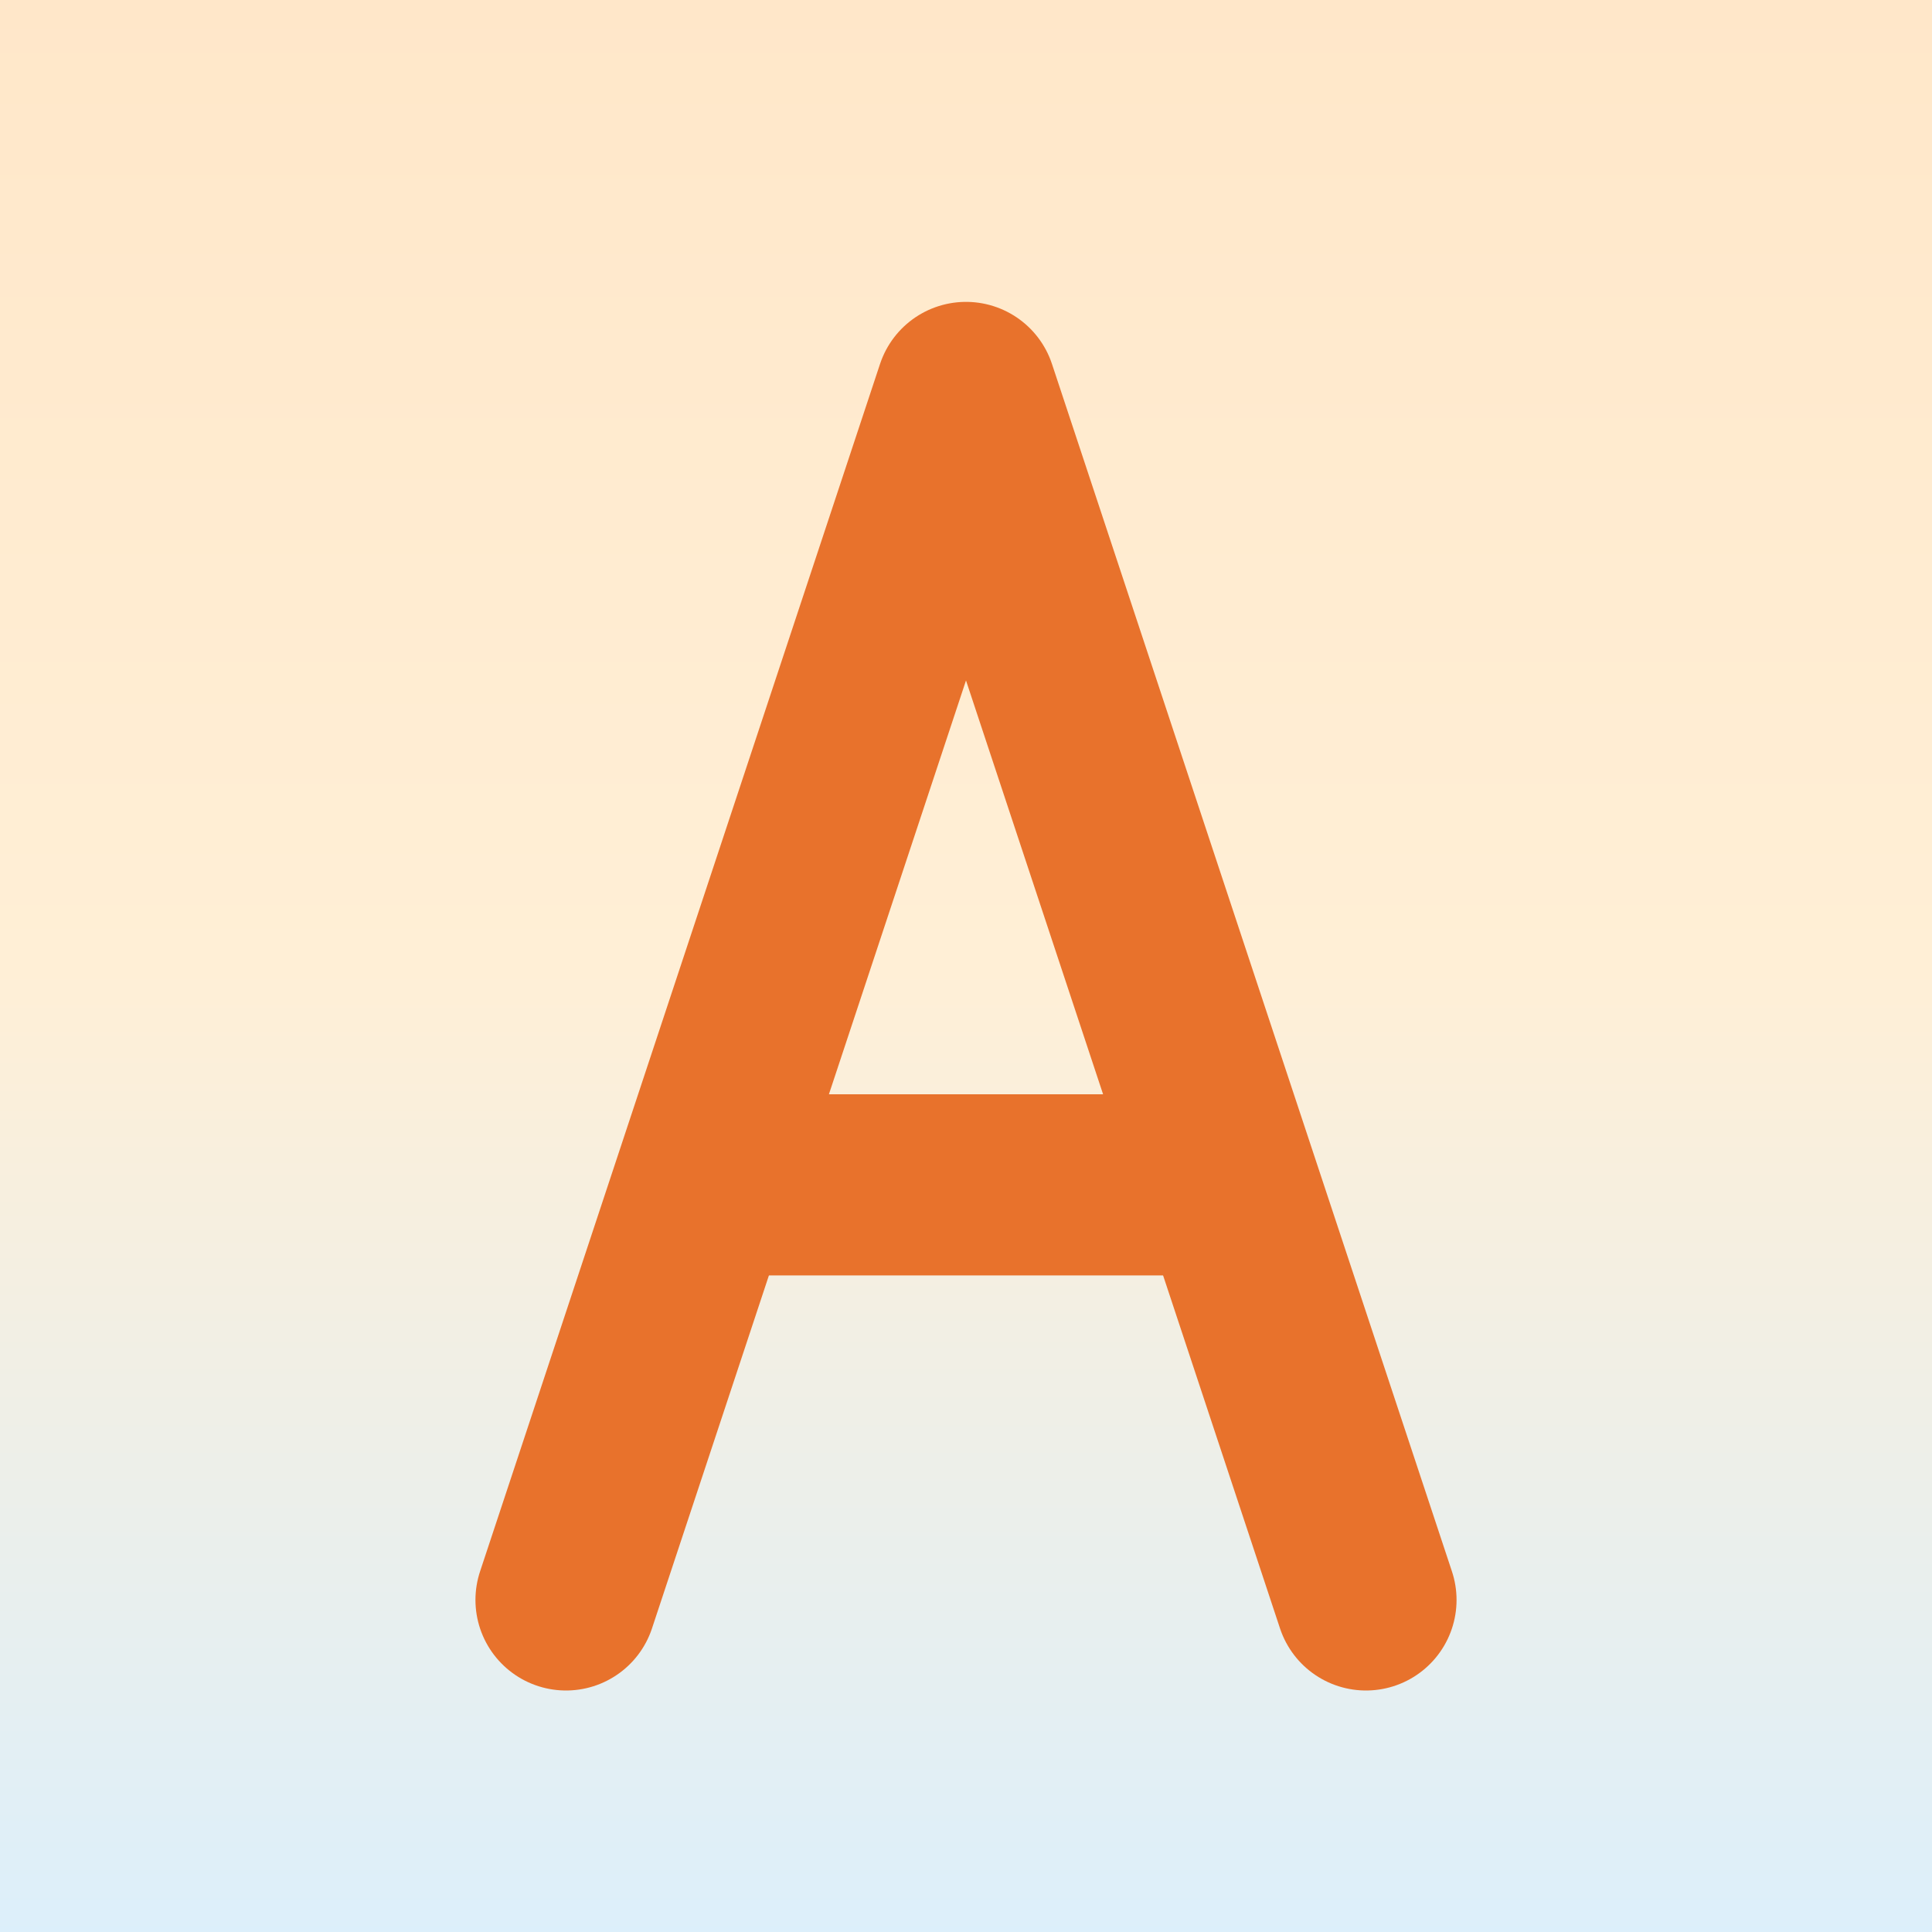
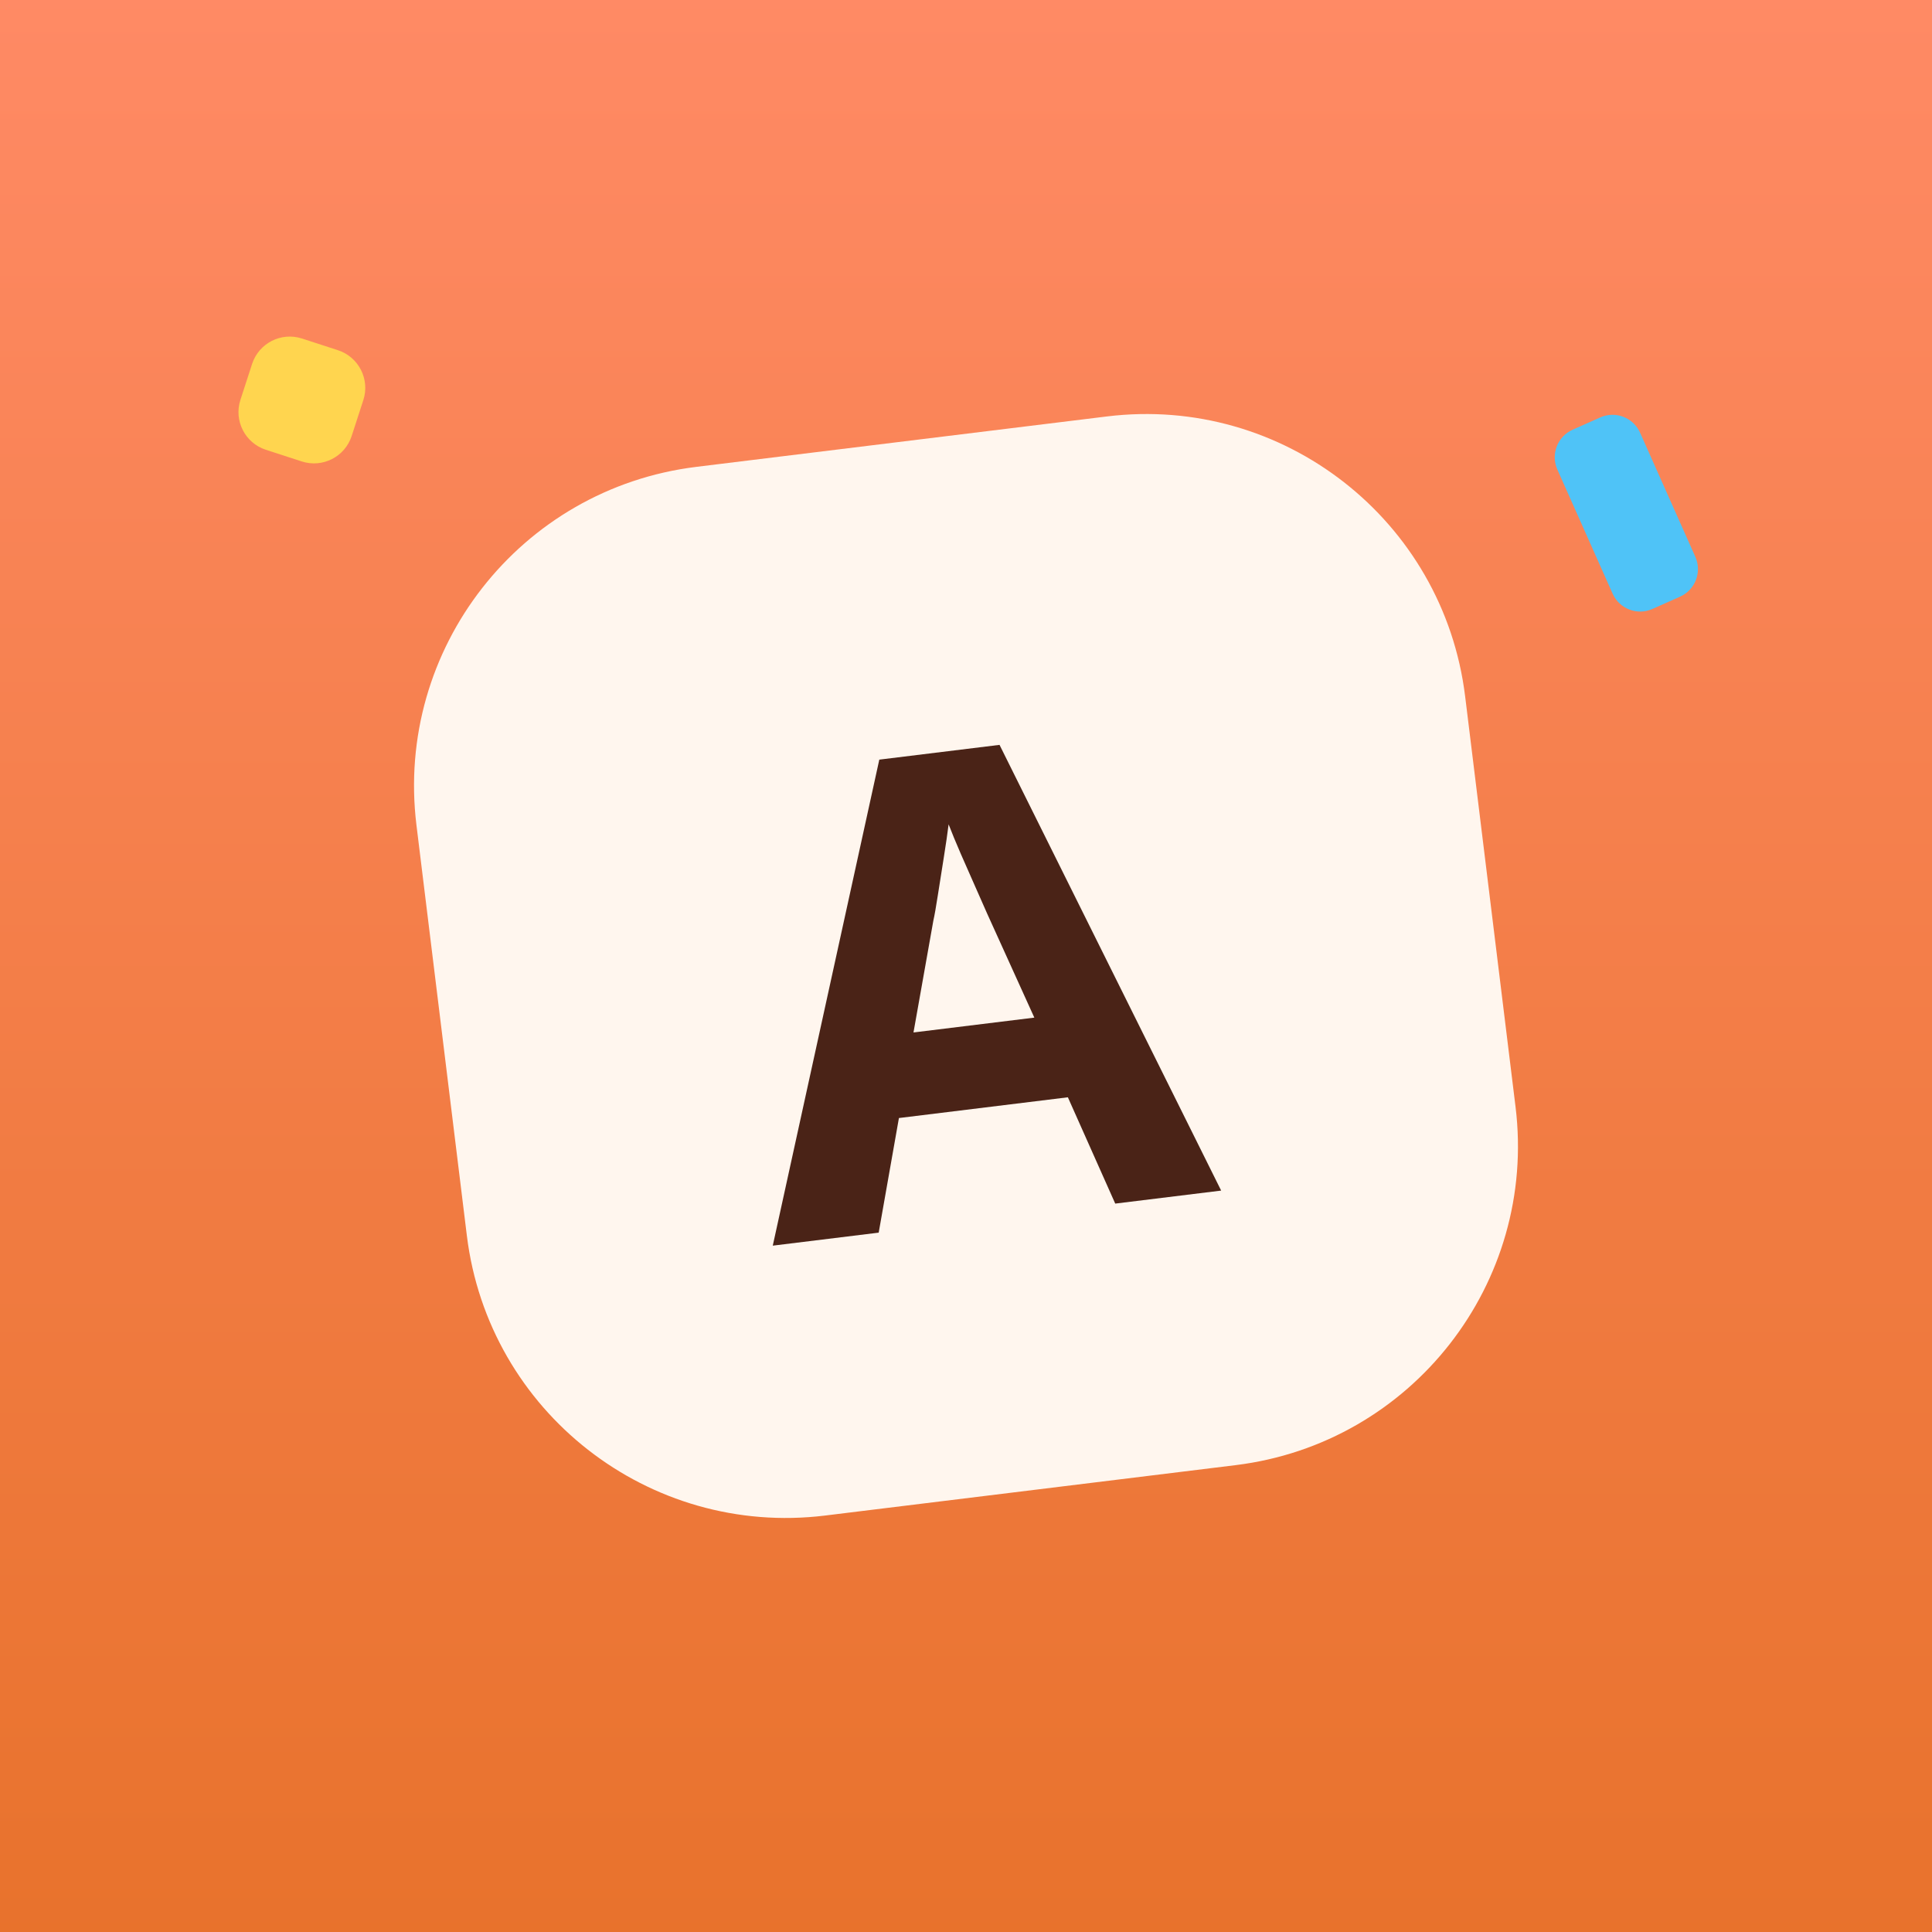
- <svg xmlns="http://www.w3.org/2000/svg" width="512" height="512" viewBox="0 0 512 512">
+ <svg xmlns="http://www.w3.org/2000/svg" width="1024" height="1024" viewBox="0 0 1024 1024" role="img" aria-label="Attrape-Lettres">
  <defs>
-     <linearGradient id="g" x1="0" y1="0" x2="0" y2="1">
-       <stop offset="0" stop-color="#FFE7C9" />
-       <stop offset="0.5" stop-color="#FFEFD6" />
-       <stop offset="1" stop-color="#DCEFFB" />
+     <linearGradient id="field" x1="0" y1="0" x2="0" y2="1">
+       <stop offset="0" stop-color="#FF8A65" />
+       <stop offset="1" stop-color="#E8722C" />
    </linearGradient>
  </defs>
-   <rect width="512" height="512" fill="url(#g)" />
-   <g fill="none" stroke="#E8722C" stroke-width="48" stroke-linecap="round" stroke-linejoin="round">
-     <path d="M150 424 L256 104 L362 424" />
-     <path d="M194 314 L318 314" />
+   <rect width="1024" height="1024" fill="url(#field)" />
+   <g transform="translate(160 212) rotate(18)">
+     <rect x="-31" y="-31" width="62" height="62" rx="21" fill="#FFD54F" />
+   </g>
+   <g transform="translate(862 272) rotate(-24)">
+     <rect x="-24" y="-52" width="48" height="104" rx="16" fill="#4FC3F7" />
+   </g>
+   <g transform="translate(512 512) rotate(-7)">
+     <rect x="-280" y="-280" width="560" height="560" rx="170.4" fill="#FFF6EE" />
+     <text x="0" y="0" text-anchor="middle" dominant-baseline="central" font-family="ui-rounded,'SF Pro Rounded',system-ui,sans-serif" font-weight="900" font-size="347" fill="#4A2317">A</text>
  </g>
</svg>
